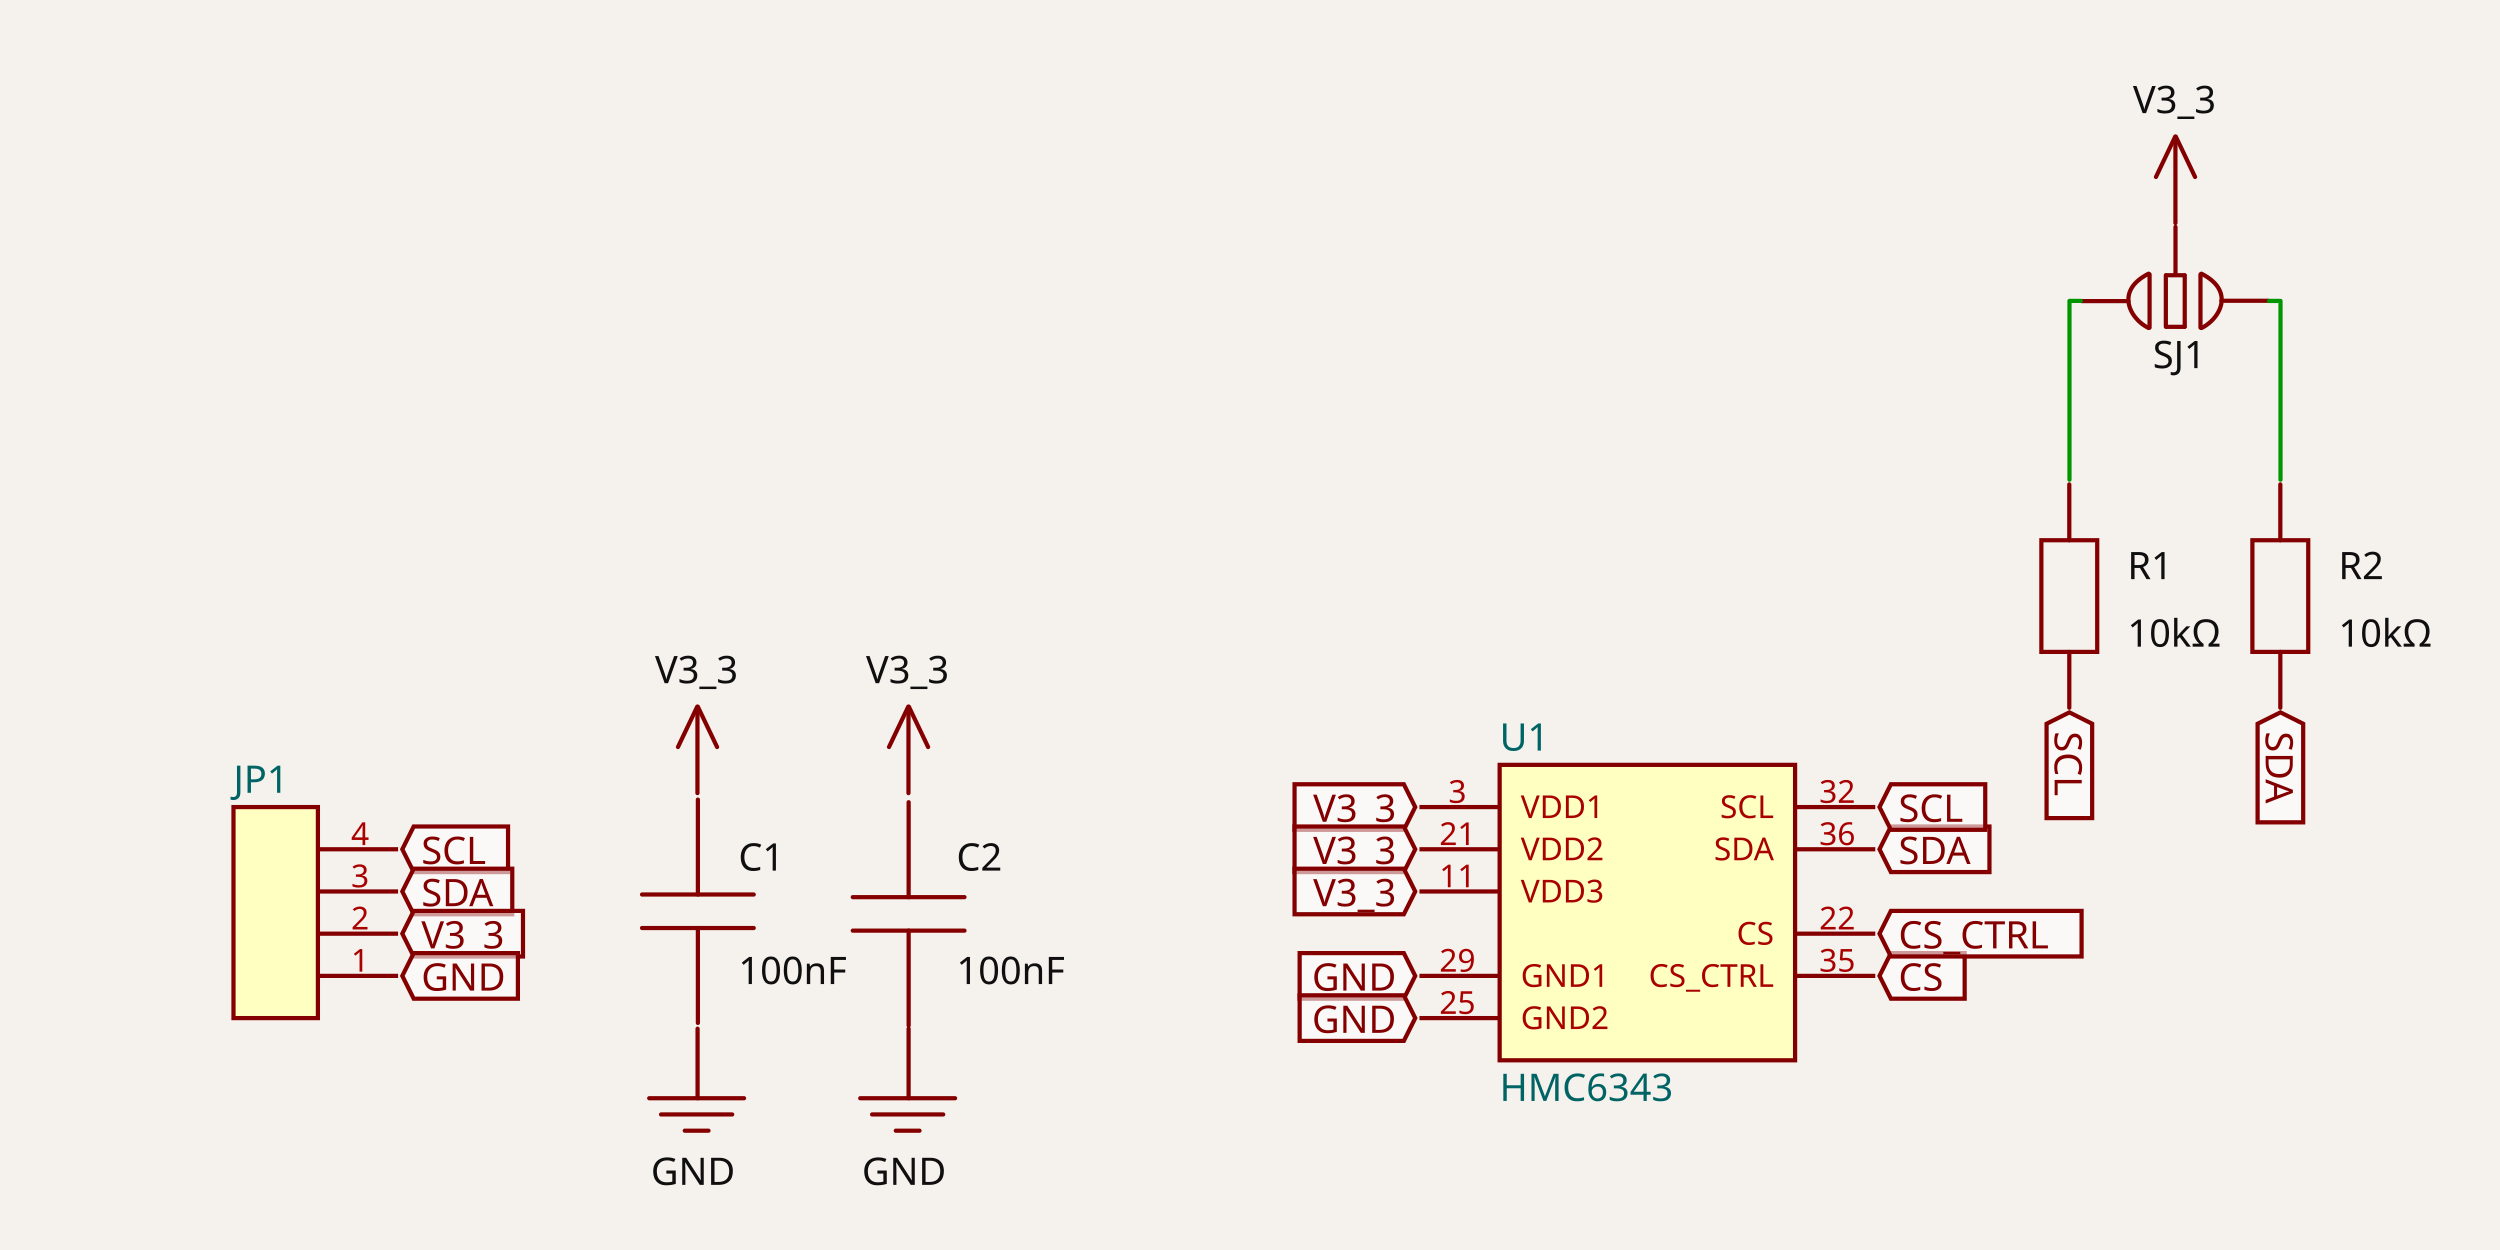
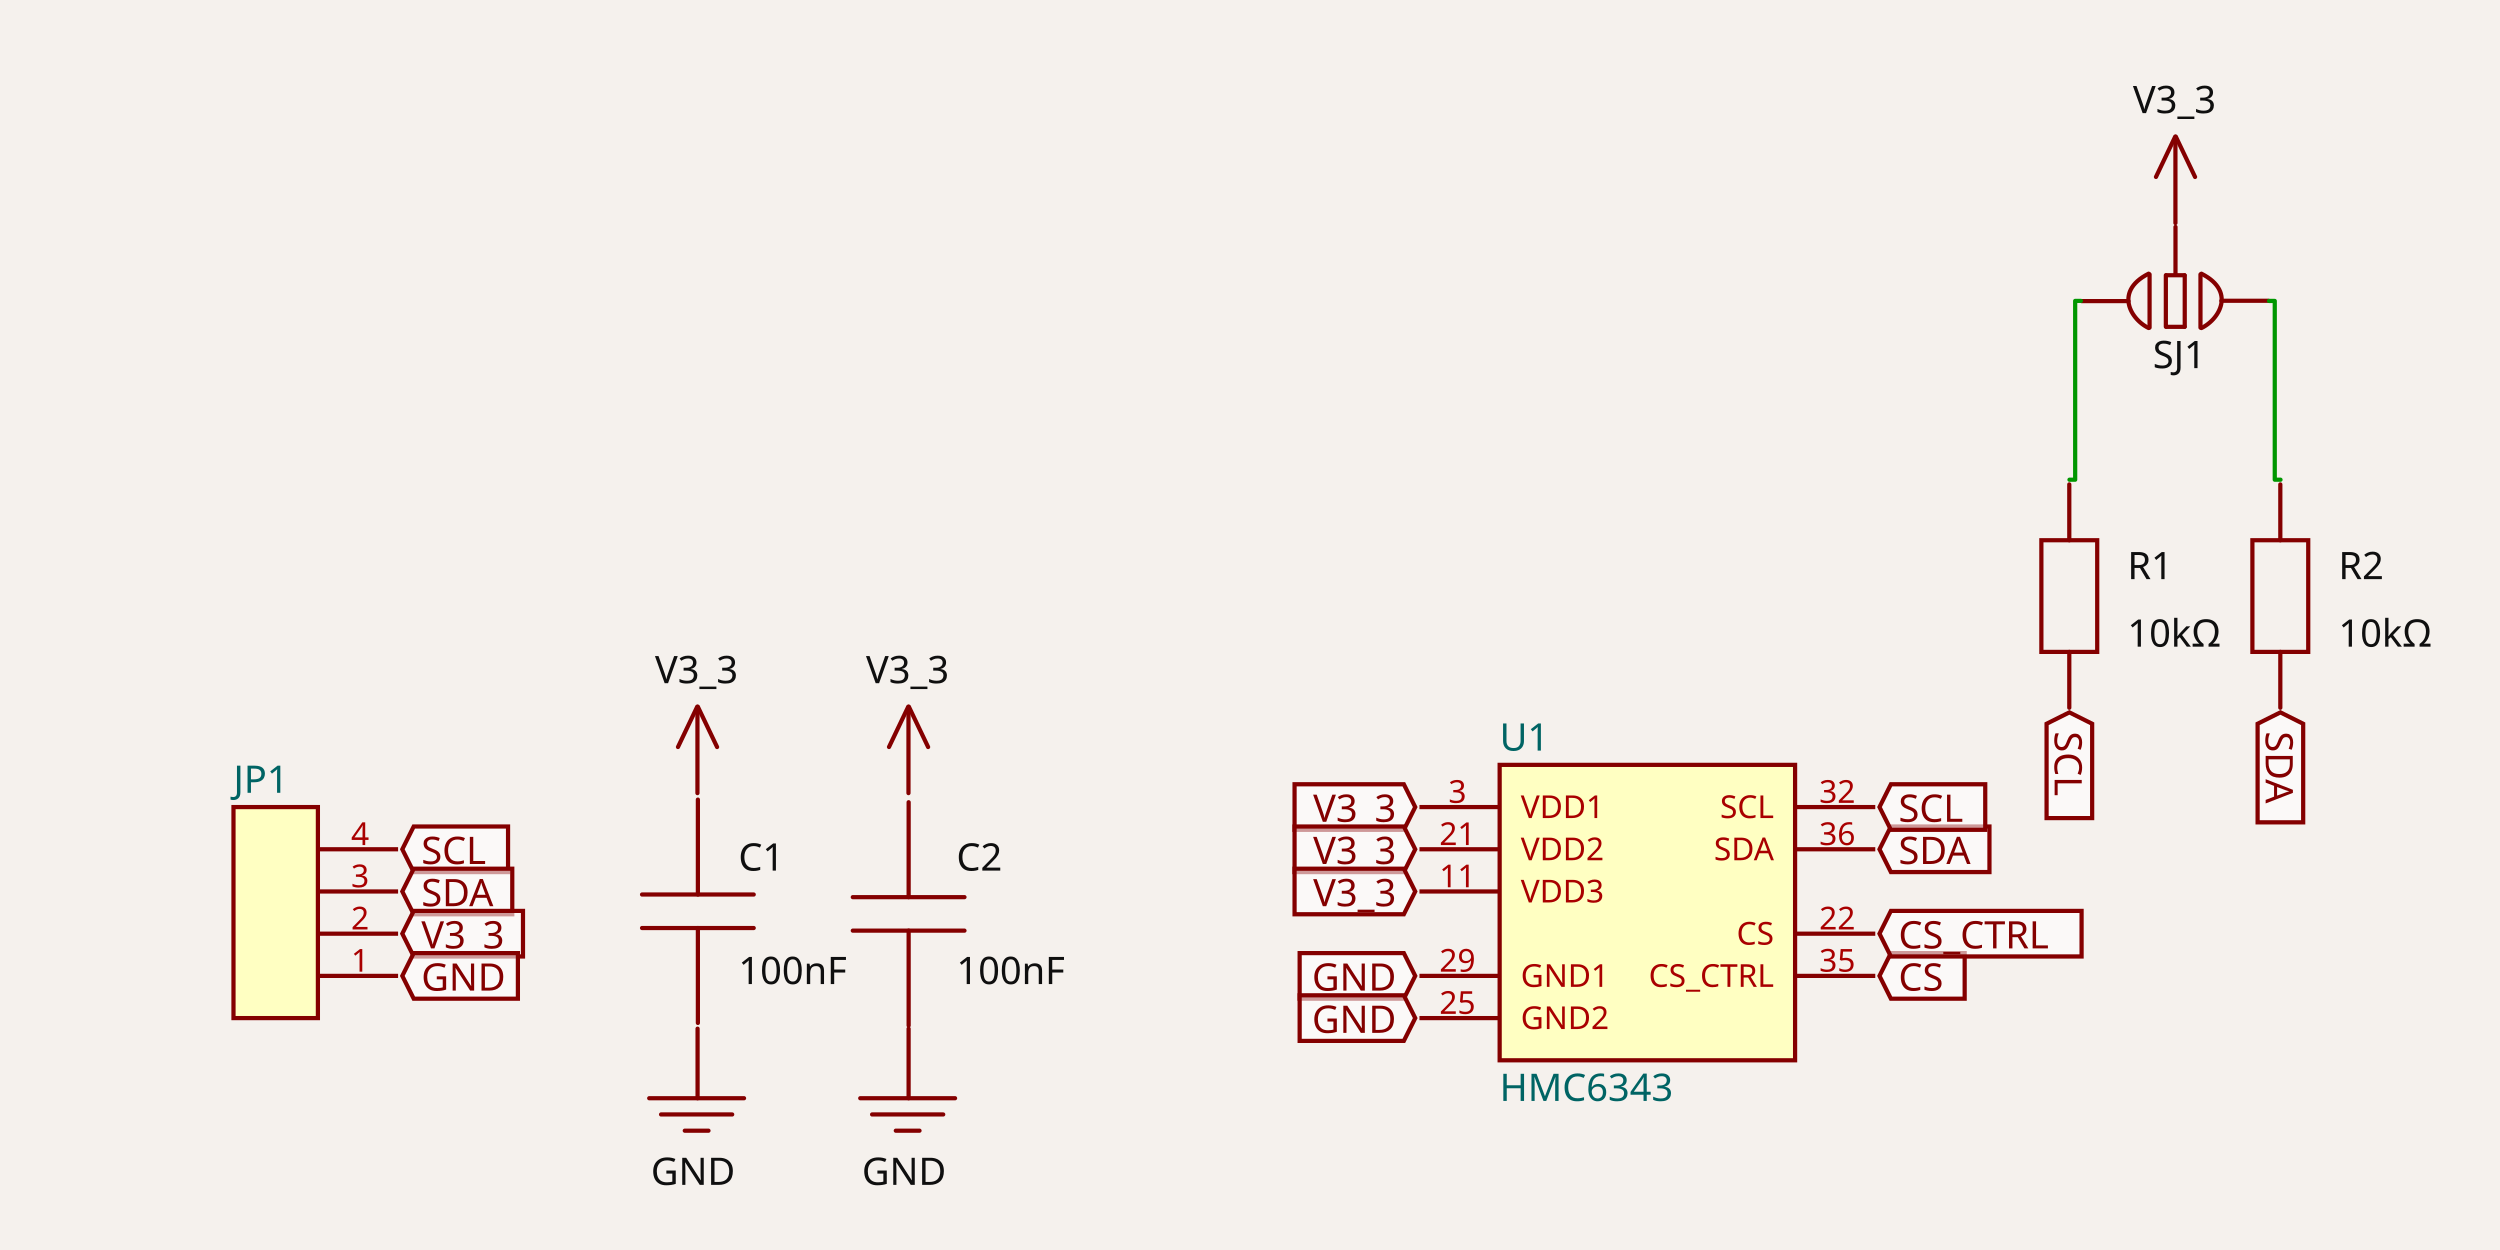
- <svg xmlns="http://www.w3.org/2000/svg" width="1200" height="600" style="background-color: rgb(245, 241, 237)" data-real-to-screen-transform="matrix(101.2930337778,0,0,-101.2930337778,790.737100948,438.0382498329)" data-software-used-string="@tscircuit/core@0.0.537">
+ <svg xmlns="http://www.w3.org/2000/svg" width="1200" height="600" style="background-color: rgb(245, 241, 237)" data-real-to-screen-transform="matrix(101.2930337778,0,0,-101.2930337778,790.737100948,438.0382498329)" data-software-used-string="@tscircuit/core@0.0.555">
  <style>
              .boundary { fill: rgb(245, 241, 237); }
              .schematic-boundary { fill: none; stroke: #fff; }
              .component { fill: none; stroke: rgb(132, 0, 0); }
              .chip { fill: rgb(255, 255, 194); stroke: rgb(132, 0, 0); }
              .component-pin { fill: none; stroke: rgb(132, 0, 0); }
              .trace:hover {
                filter: invert(1);
              }
              .trace:hover .trace-crossing-outline {
                opacity: 0;
              }
              .trace:hover .trace-junction {
                filter: invert(1);
              }
              .text { font-family: sans-serif; fill: rgb(0, 150, 0); }
              .pin-number { fill: rgb(169, 0, 0); }
              .port-label { fill: rgb(0, 100, 100); }
              .component-name { fill: rgb(0, 100, 100); }
            </style>
  <rect class="boundary" x="0" y="0" width="1200" height="600" />
  <g data-circuit-json-type="schematic_component" data-schematic-component-id="schematic_component_0">
    <rect class="component chip" x="719.832" y="367.133" width="141.81" height="141.81" stroke-width="2.026px" fill="rgb(255, 255, 194)" stroke="rgb(132, 0, 0)" />
    <rect class="component-overlay" x="719.832" y="367.133" width="141.81" height="141.81" fill="transparent" />
    <text x="719.832" y="522.111" fill="#006464" text-anchor="start" dominant-baseline="middle" font-family="sans-serif" font-size="18.233px" transform="rotate(0, 719.832, 522.1115)">HMC6343</text>
    <text x="719.832" y="353.965" fill="#006464" text-anchor="start" dominant-baseline="middle" font-family="sans-serif" font-size="18.233px" transform="rotate(0, 719.832, 353.965)">U1</text>
    <line class="component-pin" x1="681.341" y1="387.392" x2="719.832" y2="387.392" stroke-width="2.026px" />
    <text class="pin-number" x="699.573" y="385.366" style="font-family: sans-serif;" fill="rgb(169, 0, 0)" text-anchor="middle" dominant-baseline="auto" font-size="15.194px" transform="">3</text>
    <text class="pin-number" x="729.961" y="387.392" style="font-family: sans-serif;" fill="rgb(169, 0, 0)" text-anchor="start" dominant-baseline="middle" font-size="15.194px" transform="">VDD1</text>
    <line class="component-pin" x1="681.341" y1="427.909" x2="719.832" y2="427.909" stroke-width="2.026px" />
    <text class="pin-number" x="699.573" y="425.883" style="font-family: sans-serif;" fill="rgb(169, 0, 0)" text-anchor="middle" dominant-baseline="auto" font-size="15.194px" transform="">11</text>
    <text class="pin-number" x="729.961" y="427.909" style="font-family: sans-serif;" fill="rgb(169, 0, 0)" text-anchor="start" dominant-baseline="middle" font-size="15.194px" transform="">VDD3</text>
    <line class="component-pin" x1="681.341" y1="407.65" x2="719.832" y2="407.65" stroke-width="2.026px" />
    <text class="pin-number" x="699.573" y="405.624" style="font-family: sans-serif;" fill="rgb(169, 0, 0)" text-anchor="middle" dominant-baseline="auto" font-size="15.194px" transform="">21</text>
    <text class="pin-number" x="729.961" y="407.65" style="font-family: sans-serif;" fill="rgb(169, 0, 0)" text-anchor="start" dominant-baseline="middle" font-size="15.194px" transform="">VDD2</text>
    <line class="component-pin" x1="900.134" y1="448.168" x2="861.642" y2="448.168" stroke-width="2.026px" />
    <text class="pin-number" x="881.901" y="446.142" style="font-family: sans-serif;" fill="rgb(169, 0, 0)" text-anchor="middle" dominant-baseline="auto" font-size="15.194px" transform="">22</text>
    <text class="pin-number" x="851.513" y="448.168" style="font-family: sans-serif;" fill="rgb(169, 0, 0)" text-anchor="end" dominant-baseline="middle" font-size="15.194px" transform="">CS</text>
    <line class="component-pin" x1="681.341" y1="488.685" x2="719.832" y2="488.685" stroke-width="2.026px" />
    <text class="pin-number" x="699.573" y="486.659" style="font-family: sans-serif;" fill="rgb(169, 0, 0)" text-anchor="middle" dominant-baseline="auto" font-size="15.194px" transform="">25</text>
    <text class="pin-number" x="729.961" y="488.685" style="font-family: sans-serif;" fill="rgb(169, 0, 0)" text-anchor="start" dominant-baseline="middle" font-size="15.194px" transform="">GND2</text>
    <line class="component-pin" x1="681.341" y1="468.426" x2="719.832" y2="468.426" stroke-width="2.026px" />
    <text class="pin-number" x="699.573" y="466.4" style="font-family: sans-serif;" fill="rgb(169, 0, 0)" text-anchor="middle" dominant-baseline="auto" font-size="15.194px" transform="">29</text>
    <text class="pin-number" x="729.961" y="468.426" style="font-family: sans-serif;" fill="rgb(169, 0, 0)" text-anchor="start" dominant-baseline="middle" font-size="15.194px" transform="">GND1</text>
    <line class="component-pin" x1="900.134" y1="387.392" x2="861.642" y2="387.392" stroke-width="2.026px" />
    <text class="pin-number" x="881.901" y="385.366" style="font-family: sans-serif;" fill="rgb(169, 0, 0)" text-anchor="middle" dominant-baseline="auto" font-size="15.194px" transform="">32</text>
    <text class="pin-number" x="851.513" y="387.392" style="font-family: sans-serif;" fill="rgb(169, 0, 0)" text-anchor="end" dominant-baseline="middle" font-size="15.194px" transform="">SCL</text>
    <line class="component-pin" x1="900.134" y1="468.426" x2="861.642" y2="468.426" stroke-width="2.026px" />
    <text class="pin-number" x="881.901" y="466.4" style="font-family: sans-serif;" fill="rgb(169, 0, 0)" text-anchor="middle" dominant-baseline="auto" font-size="15.194px" transform="">35</text>
    <text class="pin-number" x="851.513" y="468.426" style="font-family: sans-serif;" fill="rgb(169, 0, 0)" text-anchor="end" dominant-baseline="middle" font-size="15.194px" transform="">CS_CTRL</text>
    <line class="component-pin" x1="900.134" y1="407.65" x2="861.642" y2="407.65" stroke-width="2.026px" />
    <text class="pin-number" x="881.901" y="405.624" style="font-family: sans-serif;" fill="rgb(169, 0, 0)" text-anchor="middle" dominant-baseline="auto" font-size="15.194px" transform="">36</text>
    <text class="pin-number" x="851.513" y="407.65" style="font-family: sans-serif;" fill="rgb(169, 0, 0)" text-anchor="end" dominant-baseline="middle" font-size="15.194px" transform="">SDA</text>
  </g>
  <g data-circuit-json-type="schematic_component" data-schematic-component-id="schematic_component_1">
    <rect class="component-overlay" x="979.859" y="232.516" width="26.8" height="107.202" fill="transparent" />
    <path d="M 993.259 339.718 L 993.259 312.918" stroke="rgb(132, 0, 0)" fill="none" stroke-width="2.026px" stroke-linecap="round" />
    <path d="M 993.259 259.317 L 993.259 232.516" stroke="rgb(132, 0, 0)" fill="none" stroke-width="2.026px" stroke-linecap="round" />
    <path d="M 979.859 286.117 L 979.859 259.317 L 1006.66 259.317 L 1006.66 312.918 L 979.859 312.918 L 979.859 286.117" stroke="rgb(132, 0, 0)" fill="none" stroke-width="2.026px" stroke-linecap="round" />
    <text x="1021.177" y="271.664" fill="rgb(15, 15, 15)" font-family="sans-serif" text-anchor="start" dominant-baseline="middle" font-size="18.233px">R1</text>
    <text x="1021.177" y="304.078" fill="rgb(15, 15, 15)" font-family="sans-serif" text-anchor="start" dominant-baseline="middle" font-size="18.233px">10kΩ</text>
  </g>
  <g data-circuit-json-type="schematic_component" data-schematic-component-id="schematic_component_2">
    <rect class="component-overlay" x="1081.152" y="232.516" width="26.8" height="107.202" fill="transparent" />
    <path d="M 1094.552 339.718 L 1094.552 312.918" stroke="rgb(132, 0, 0)" fill="none" stroke-width="2.026px" stroke-linecap="round" />
    <path d="M 1094.552 259.317 L 1094.552 232.516" stroke="rgb(132, 0, 0)" fill="none" stroke-width="2.026px" stroke-linecap="round" />
    <path d="M 1081.152 286.117 L 1081.152 259.317 L 1107.953 259.317 L 1107.953 312.918 L 1081.152 312.918 L 1081.152 286.117" stroke="rgb(132, 0, 0)" fill="none" stroke-width="2.026px" stroke-linecap="round" />
    <text x="1122.471" y="271.664" fill="rgb(15, 15, 15)" font-family="sans-serif" text-anchor="start" dominant-baseline="middle" font-size="18.233px">R2</text>
    <text x="1122.471" y="304.078" fill="rgb(15, 15, 15)" font-family="sans-serif" text-anchor="start" dominant-baseline="middle" font-size="18.233px">10kΩ</text>
  </g>
  <g data-circuit-json-type="schematic_component" data-schematic-component-id="schematic_component_3">
    <rect class="component-overlay" x="999.206" y="108.919" width="89.574" height="48.531" fill="transparent" />
    <path d="M 1066.269 144.36 L 1088.78 144.36" stroke="rgb(132, 0, 0)" fill="none" stroke-width="2.026px" stroke-linecap="round" />
    <path d="M 999.206 144.533 L 1021.662 144.533" stroke="rgb(132, 0, 0)" fill="none" stroke-width="2.026px" stroke-linecap="round" />
    <path d="M 1044.234 131.43 L 1044.234 108.919" stroke="rgb(132, 0, 0)" fill="none" stroke-width="2.026px" stroke-linecap="round" />
    <path d="M 1031.796 157.238 L 1031.796 131.714" stroke="rgb(132, 0, 0)" fill="none" stroke-width="2.026px" stroke-linecap="round" />
    <path d="M 1039.605 156.802 L 1039.605 132.134" stroke="rgb(132, 0, 0)" fill="none" stroke-width="2.026px" stroke-linecap="round" />
    <path d="M 1048.674 156.83 L 1048.674 132.192" stroke="rgb(132, 0, 0)" fill="none" stroke-width="2.026px" stroke-linecap="round" />
    <path d="M 1039.802 156.876 L 1048.593 156.876" stroke="rgb(132, 0, 0)" fill="none" stroke-width="2.026px" stroke-linecap="round" />
    <path d="M 1039.822 132.101 L 1048.557 132.101" stroke="rgb(132, 0, 0)" fill="none" stroke-width="2.026px" stroke-linecap="round" />
    <path d="M 1056.227 157.248 L 1056.227 131.723" stroke="rgb(132, 0, 0)" fill="none" stroke-width="2.026px" stroke-linecap="round" />
    <path d="M 1056.698 131.383 L 1056.698 131.383 L 1058.28 132.236 L 1059.704 133.121 L 1060.975 134.034 L 1062.097 134.972 L 1063.076 135.931 L 1063.917 136.909 L 1064.627 137.902 L 1065.209 138.906 L 1065.67 139.92 L 1066.014 140.938 L 1066.247 141.959 L 1066.375 142.979 L 1066.403 143.994 L 1066.336 145.002 L 1066.179 145.999 L 1065.937 146.982 L 1065.617 147.947 L 1065.224 148.892 L 1064.762 149.813 L 1064.237 150.708 L 1063.654 151.571 L 1063.019 152.402 L 1062.338 153.196 L 1061.614 153.949 L 1060.855 154.66 L 1060.064 155.324 L 1059.248 155.938 L 1058.412 156.499 L 1057.561 157.005 L 1056.7 157.45 L 1056.7 157.45" stroke="rgb(132, 0, 0)" fill="none" stroke-width="2.026px" stroke-linecap="round" />
    <path d="M 1031.333 131.37 L 1031.333 131.37 L 1029.75 132.224 L 1028.326 133.108 L 1027.056 134.021 L 1025.934 134.959 L 1024.955 135.918 L 1024.113 136.896 L 1023.404 137.889 L 1022.822 138.894 L 1022.361 139.907 L 1022.017 140.925 L 1021.783 141.946 L 1021.655 142.966 L 1021.628 143.981 L 1021.695 144.989 L 1021.852 145.986 L 1022.093 146.969 L 1022.413 147.934 L 1022.807 148.879 L 1023.269 149.801 L 1023.794 150.695 L 1024.376 151.559 L 1025.011 152.389 L 1025.693 153.183 L 1026.416 153.936 L 1027.176 154.647 L 1027.966 155.311 L 1028.782 155.925 L 1029.619 156.487 L 1030.47 156.992 L 1031.331 157.438 L 1031.331 157.438" stroke="rgb(132, 0, 0)" fill="none" stroke-width="2.026px" stroke-linecap="round" />
    <text x="1046.06" y="162.55" fill="rgb(15, 15, 15)" font-family="sans-serif" text-anchor="middle" dominant-baseline="hanging" font-size="18.233px">SJ1</text>
  </g>
  <g data-circuit-json-type="schematic_component" data-schematic-component-id="schematic_component_4">
    <rect class="component-overlay" x="308.182" y="383.806" width="53.601" height="107.202" fill="transparent" />
    <path d="M 334.982 491.008 L 334.982 445.447" stroke="rgb(132, 0, 0)" fill="none" stroke-width="2.026px" stroke-linecap="round" />
    <path d="M 334.982 429.367 L 334.982 383.806" stroke="rgb(132, 0, 0)" fill="none" stroke-width="2.026px" stroke-linecap="round" />
    <path d="M 361.783 445.447 L 308.182 445.447" stroke="rgb(132, 0, 0)" fill="none" stroke-width="2.026px" stroke-linecap="round" />
    <path d="M 361.783 429.367 L 308.182 429.367" stroke="rgb(132, 0, 0)" fill="none" stroke-width="2.026px" stroke-linecap="round" />
    <text x="354.448" y="417.885" fill="rgb(15, 15, 15)" font-family="sans-serif" text-anchor="start" dominant-baseline="auto" font-size="18.233px">C1</text>
    <text x="354.448" y="458.191" fill="rgb(15, 15, 15)" font-family="sans-serif" text-anchor="start" dominant-baseline="hanging" font-size="18.233px">100nF</text>
  </g>
  <g data-circuit-json-type="schematic_component" data-schematic-component-id="schematic_component_5">
    <rect class="component-overlay" x="409.347" y="385.068" width="53.601" height="107.202" fill="transparent" />
    <path d="M 436.148 385.068 L 436.148 430.629" stroke="rgb(132, 0, 0)" fill="none" stroke-width="2.026px" stroke-linecap="round" />
    <path d="M 436.148 446.709 L 436.148 492.27" stroke="rgb(132, 0, 0)" fill="none" stroke-width="2.026px" stroke-linecap="round" />
    <path d="M 409.347 430.629 L 462.948 430.629" stroke="rgb(132, 0, 0)" fill="none" stroke-width="2.026px" stroke-linecap="round" />
    <path d="M 409.347 446.709 L 462.948 446.709" stroke="rgb(132, 0, 0)" fill="none" stroke-width="2.026px" stroke-linecap="round" />
    <text x="459.115" y="417.885" fill="rgb(15, 15, 15)" font-family="sans-serif" text-anchor="start" dominant-baseline="auto" font-size="18.233px">C2</text>
    <text x="459.115" y="458.191" fill="rgb(15, 15, 15)" font-family="sans-serif" text-anchor="start" dominant-baseline="hanging" font-size="18.233px">100nF</text>
  </g>
  <g data-circuit-json-type="schematic_component" data-schematic-component-id="schematic_component_6">
    <rect class="component chip" x="112.074" y="387.392" width="40.517" height="101.293" stroke-width="2.026px" fill="rgb(255, 255, 194)" stroke="rgb(132, 0, 0)" />
    <rect class="component-overlay" x="112.074" y="387.392" width="40.517" height="101.293" fill="transparent" />
    <text x="112.074" y="501.853" fill="#006464" text-anchor="start" dominant-baseline="middle" font-family="sans-serif" font-size="18.233px" transform="rotate(0, 112.0738, 501.8529)" />
    <text x="112.074" y="374.224" fill="#006464" text-anchor="start" dominant-baseline="middle" font-family="sans-serif" font-size="18.233px" transform="rotate(0, 112.0738, 374.2236)">JP1</text>
    <line class="component-pin" x1="191.082" y1="468.426" x2="152.591" y2="468.426" stroke-width="2.026px" />
    <text class="pin-number" x="172.85" y="466.4" style="font-family: sans-serif;" fill="rgb(169, 0, 0)" text-anchor="middle" dominant-baseline="auto" font-size="15.194px" transform="">1</text>
    <line class="component-pin" x1="191.082" y1="448.168" x2="152.591" y2="448.168" stroke-width="2.026px" />
    <text class="pin-number" x="172.85" y="446.142" style="font-family: sans-serif;" fill="rgb(169, 0, 0)" text-anchor="middle" dominant-baseline="auto" font-size="15.194px" transform="">2</text>
    <line class="component-pin" x1="191.082" y1="427.909" x2="152.591" y2="427.909" stroke-width="2.026px" />
    <text class="pin-number" x="172.85" y="425.883" style="font-family: sans-serif;" fill="rgb(169, 0, 0)" text-anchor="middle" dominant-baseline="auto" font-size="15.194px" transform="">3</text>
    <line class="component-pin" x1="191.082" y1="407.65" x2="152.591" y2="407.65" stroke-width="2.026px" />
    <text class="pin-number" x="172.85" y="405.624" style="font-family: sans-serif;" fill="rgb(169, 0, 0)" text-anchor="middle" dominant-baseline="auto" font-size="15.194px" transform="">4</text>
  </g>
  <g class="trace" data-circuit-json-type="schematic_trace" data-schematic-trace-id="schematic_trace_0">
-     <path d="M 993.351 230.257 L 993.351 144.437 L 998.813 144.437" class="trace-invisible-hover-outline" stroke="rgb(0, 150, 0)" fill="none" stroke-width="16.207px" stroke-linecap="round" opacity="0" stroke-linejoin="round" />
-     <path d="M 993.351 230.257 L 993.351 144.437 L 998.813 144.437" stroke="rgb(0, 150, 0)" fill="none" stroke-width="2.026px" stroke-linecap="round" stroke-linejoin="round" />
+     <path d="M 993.351 230.257 L 996.082 230.257 L 996.082 144.437 L 998.813 144.437" class="trace-invisible-hover-outline" stroke="rgb(0, 150, 0)" fill="none" stroke-width="16.207px" stroke-linecap="round" opacity="0" stroke-linejoin="round" />
+     <path d="M 993.351 230.257 L 996.082 230.257 L 996.082 144.437 L 998.813 144.437" stroke="rgb(0, 150, 0)" fill="none" stroke-width="2.026px" stroke-linecap="round" stroke-linejoin="round" />
  </g>
  <g class="trace" data-circuit-json-type="schematic_trace" data-schematic-trace-id="schematic_trace_1">
-     <path d="M 1094.644 230.257 L 1094.644 144.449 L 1089.126 144.449" class="trace-invisible-hover-outline" stroke="rgb(0, 150, 0)" fill="none" stroke-width="16.207px" stroke-linecap="round" opacity="0" stroke-linejoin="round" />
-     <path d="M 1094.644 230.257 L 1094.644 144.449 L 1089.126 144.449" stroke="rgb(0, 150, 0)" fill="none" stroke-width="2.026px" stroke-linecap="round" stroke-linejoin="round" />
+     <path d="M 1094.644 230.257 L 1091.885 230.257 L 1091.885 144.449 L 1089.126 144.449" class="trace-invisible-hover-outline" stroke="rgb(0, 150, 0)" fill="none" stroke-width="16.207px" stroke-linecap="round" opacity="0" stroke-linejoin="round" />
+     <path d="M 1094.644 230.257 L 1091.885 230.257 L 1091.885 144.449 L 1089.126 144.449" stroke="rgb(0, 150, 0)" fill="none" stroke-width="2.026px" stroke-linecap="round" stroke-linejoin="round" />
  </g>
  <path class="net-label" d="     M 679.315,387.392     L 673.845,398.331     L 621.389,398.331     L 621.389,376.452     L 673.845,376.452     Z   " fill="rgba(255, 255, 255, 0.6)" stroke="rgb(132, 0, 0)" stroke-width="2.026px" />
  <text class="net-label-text" x="670.198" y="387.392" fill="rgb(132, 0, 0)" text-anchor="end" dominant-baseline="central" font-family="sans-serif" font-variant-numeric="tabular-nums" font-size="18.233px" transform="">V3_3</text>
  <path class="net-label" d="     M 679.315,407.65     L 673.845,418.59     L 621.389,418.59     L 621.389,396.711     L 673.845,396.711     Z   " fill="rgba(255, 255, 255, 0.6)" stroke="rgb(132, 0, 0)" stroke-width="2.026px" />
  <text class="net-label-text" x="670.198" y="407.65" fill="rgb(132, 0, 0)" text-anchor="end" dominant-baseline="central" font-family="sans-serif" font-variant-numeric="tabular-nums" font-size="18.233px" transform="">V3_3</text>
  <path class="net-label" d="     M 679.315,427.909     L 673.845,438.849     L 621.389,438.849     L 621.389,416.969     L 673.845,416.969     Z   " fill="rgba(255, 255, 255, 0.6)" stroke="rgb(132, 0, 0)" stroke-width="2.026px" />
  <text class="net-label-text" x="670.198" y="427.909" fill="rgb(132, 0, 0)" text-anchor="end" dominant-baseline="central" font-family="sans-serif" font-variant-numeric="tabular-nums" font-size="18.233px" transform="">V3_3</text>
  <path class="net-label" d="     M 679.315,468.426     L 673.845,479.366     L 623.833,479.366     L 623.833,457.487     L 673.845,457.487     Z   " fill="rgba(255, 255, 255, 0.6)" stroke="rgb(132, 0, 0)" stroke-width="2.026px" />
  <text class="net-label-text" x="670.198" y="468.426" fill="rgb(132, 0, 0)" text-anchor="end" dominant-baseline="central" font-family="sans-serif" font-variant-numeric="tabular-nums" font-size="18.233px" transform="">GND</text>
  <path class="net-label" d="     M 679.315,488.685     L 673.845,499.624     L 623.833,499.624     L 623.833,477.745     L 673.845,477.745     Z   " fill="rgba(255, 255, 255, 0.6)" stroke="rgb(132, 0, 0)" stroke-width="2.026px" />
  <text class="net-label-text" x="670.198" y="488.685" fill="rgb(132, 0, 0)" text-anchor="end" dominant-baseline="central" font-family="sans-serif" font-variant-numeric="tabular-nums" font-size="18.233px" transform="">GND</text>
  <path class="net-label" d="     M 902.159,407.65     L 907.629,396.711     L 954.94,396.711     L 954.94,418.59     L 907.629,418.59     Z   " fill="rgba(255, 255, 255, 0.6)" stroke="rgb(132, 0, 0)" stroke-width="2.026px" />
  <text class="net-label-text" x="911.276" y="407.65" fill="rgb(132, 0, 0)" text-anchor="start" dominant-baseline="central" font-family="sans-serif" font-variant-numeric="tabular-nums" font-size="18.233px" transform="">SDA</text>
  <path class="net-label" d="     M 902.159,387.392     L 907.629,376.452     L 952.914,376.452     L 952.914,398.331     L 907.629,398.331     Z   " fill="rgba(255, 255, 255, 0.6)" stroke="rgb(132, 0, 0)" stroke-width="2.026px" />
  <text class="net-label-text" x="911.276" y="387.392" fill="rgb(132, 0, 0)" text-anchor="start" dominant-baseline="central" font-family="sans-serif" font-variant-numeric="tabular-nums" font-size="18.233px" transform="">SCL</text>
  <path class="net-label" d="     M 902.159,468.426     L 907.629,457.487     L 943.041,457.487     L 943.041,479.366     L 907.629,479.366     Z   " fill="rgba(255, 255, 255, 0.6)" stroke="rgb(132, 0, 0)" stroke-width="2.026px" />
  <text class="net-label-text" x="911.276" y="468.426" fill="rgb(132, 0, 0)" text-anchor="start" dominant-baseline="central" font-family="sans-serif" font-variant-numeric="tabular-nums" font-size="18.233px" transform="">CS</text>
  <path class="net-label" d="     M 902.159,448.168     L 907.629,437.228     L 999.158,437.228     L 999.158,459.107     L 907.629,459.107     Z   " fill="rgba(255, 255, 255, 0.6)" stroke="rgb(132, 0, 0)" stroke-width="2.026px" />
  <text class="net-label-text" x="911.276" y="448.168" fill="rgb(132, 0, 0)" text-anchor="start" dominant-baseline="central" font-family="sans-serif" font-variant-numeric="tabular-nums" font-size="18.233px" transform="">CS_CTRL</text>
  <path class="net-label" d="     M 993.295,341.941     L 1004.235,347.41     L 1004.235,392.695     L 982.356,392.695     L 982.356,347.41     Z   " fill="rgba(255, 255, 255, 0.6)" stroke="rgb(132, 0, 0)" stroke-width="2.026px" />
  <text class="net-label-text" x="993.295" y="351.057" fill="rgb(132, 0, 0)" text-anchor="start" dominant-baseline="central" font-family="sans-serif" font-variant-numeric="tabular-nums" font-size="18.233px" transform="rotate(90 993.2955 351.057)">SCL</text>
  <path class="net-label" d="     M 1094.589,341.941     L 1105.528,347.41     L 1105.528,394.721     L 1083.649,394.721     L 1083.649,347.41     Z   " fill="rgba(255, 255, 255, 0.6)" stroke="rgb(132, 0, 0)" stroke-width="2.026px" />
  <text class="net-label-text" x="1094.589" y="351.057" fill="rgb(132, 0, 0)" text-anchor="start" dominant-baseline="central" font-family="sans-serif" font-variant-numeric="tabular-nums" font-size="18.233px" transform="rotate(90 1094.589 351.057)">SDA</text>
  <rect class="component-overlay" x="1034.864" y="65.573" width="18.768" height="41.486" fill="transparent" />
  <path d="M 1044.1 65.573 L 1034.864 84.927" stroke="rgb(132, 0, 0)" fill="none" stroke-width="2.026px" stroke-linecap="round" />
  <path d="M 1044.396 65.583 L 1053.632 84.937" stroke="rgb(132, 0, 0)" fill="none" stroke-width="2.026px" stroke-linecap="round" />
  <path d="M 1044.207 66.084 L 1044.207 107.059" stroke="rgb(132, 0, 0)" fill="none" stroke-width="2.026px" stroke-linecap="round" />
  <text x="1043.753" y="59.637" fill="rgb(15, 15, 15)" font-family="sans-serif" text-anchor="middle" dominant-baseline="ideographic" font-size="18.233px">V3_3</text>
  <rect class="component-overlay" x="325.431" y="339.205" width="18.768" height="41.486" fill="transparent" />
  <path d="M 334.667 339.205 L 325.431 358.559" stroke="rgb(132, 0, 0)" fill="none" stroke-width="2.026px" stroke-linecap="round" />
  <path d="M 334.963 339.215 L 344.199 358.569" stroke="rgb(132, 0, 0)" fill="none" stroke-width="2.026px" stroke-linecap="round" />
  <path d="M 334.774 339.716 L 334.774 380.691" stroke="rgb(132, 0, 0)" fill="none" stroke-width="2.026px" stroke-linecap="round" />
  <text x="334.321" y="333.269" fill="rgb(15, 15, 15)" font-family="sans-serif" text-anchor="middle" dominant-baseline="ideographic" font-size="18.233px">V3_3</text>
  <rect class="component-overlay" x="311.624" y="493.762" width="45.513" height="48.968" fill="transparent" />
  <path d="M 334.836 493.762 L 334.836 527.152" stroke="rgb(132, 0, 0)" fill="none" stroke-width="2.026px" stroke-linecap="round" />
  <path d="M 311.624 527.148 L 357.138 527.148" stroke="rgb(132, 0, 0)" fill="none" stroke-width="2.026px" stroke-linecap="round" />
  <path d="M 317.314 534.939 L 351.448 534.939" stroke="rgb(132, 0, 0)" fill="none" stroke-width="2.026px" stroke-linecap="round" />
  <path d="M 328.692 542.73 L 340.07 542.73" stroke="rgb(132, 0, 0)" fill="none" stroke-width="2.026px" stroke-linecap="round" />
  <text x="332.655" y="554.595" fill="rgb(15, 15, 15)" font-family="sans-serif" text-anchor="middle" dominant-baseline="hanging" font-size="18.233px">GND</text>
  <rect class="component-overlay" x="412.917" y="493.762" width="45.513" height="48.968" fill="transparent" />
  <path d="M 436.129 493.762 L 436.129 527.152" stroke="rgb(132, 0, 0)" fill="none" stroke-width="2.026px" stroke-linecap="round" />
  <path d="M 412.917 527.148 L 458.431 527.148" stroke="rgb(132, 0, 0)" fill="none" stroke-width="2.026px" stroke-linecap="round" />
  <path d="M 418.607 534.939 L 452.741 534.939" stroke="rgb(132, 0, 0)" fill="none" stroke-width="2.026px" stroke-linecap="round" />
  <path d="M 429.985 542.73 L 441.363 542.73" stroke="rgb(132, 0, 0)" fill="none" stroke-width="2.026px" stroke-linecap="round" />
  <text x="433.948" y="554.595" fill="rgb(15, 15, 15)" font-family="sans-serif" text-anchor="middle" dominant-baseline="hanging" font-size="18.233px">GND</text>
  <rect class="component-overlay" x="426.724" y="339.205" width="18.768" height="41.486" fill="transparent" />
  <path d="M 435.96 339.205 L 426.724 358.559" stroke="rgb(132, 0, 0)" fill="none" stroke-width="2.026px" stroke-linecap="round" />
  <path d="M 436.257 339.215 L 445.492 358.569" stroke="rgb(132, 0, 0)" fill="none" stroke-width="2.026px" stroke-linecap="round" />
  <path d="M 436.067 339.716 L 436.067 380.691" stroke="rgb(132, 0, 0)" fill="none" stroke-width="2.026px" stroke-linecap="round" />
  <text x="435.614" y="333.269" fill="rgb(15, 15, 15)" font-family="sans-serif" text-anchor="middle" dominant-baseline="ideographic" font-size="18.233px">V3_3</text>
  <path class="net-label" d="     M 193.108,407.65     L 198.578,396.711     L 243.863,396.711     L 243.863,418.59     L 198.578,418.59     Z   " fill="rgba(255, 255, 255, 0.6)" stroke="rgb(132, 0, 0)" stroke-width="2.026px" />
  <text class="net-label-text" x="202.225" y="407.65" fill="rgb(132, 0, 0)" text-anchor="start" dominant-baseline="central" font-family="sans-serif" font-variant-numeric="tabular-nums" font-size="18.233px" transform="">SCL</text>
  <path class="net-label" d="     M 193.108,427.909     L 198.578,416.969     L 245.889,416.969     L 245.889,438.849     L 198.578,438.849     Z   " fill="rgba(255, 255, 255, 0.6)" stroke="rgb(132, 0, 0)" stroke-width="2.026px" />
  <text class="net-label-text" x="202.225" y="427.909" fill="rgb(132, 0, 0)" text-anchor="start" dominant-baseline="central" font-family="sans-serif" font-variant-numeric="tabular-nums" font-size="18.233px" transform="">SDA</text>
  <path class="net-label" d="     M 193.108,448.168     L 198.578,437.228     L 251.034,437.228     L 251.034,459.107     L 198.578,459.107     Z   " fill="rgba(255, 255, 255, 0.6)" stroke="rgb(132, 0, 0)" stroke-width="2.026px" />
  <text class="net-label-text" x="202.225" y="448.168" fill="rgb(132, 0, 0)" text-anchor="start" dominant-baseline="central" font-family="sans-serif" font-variant-numeric="tabular-nums" font-size="18.233px" transform="">V3_3</text>
  <path class="net-label" d="     M 193.108,468.426     L 198.578,457.487     L 248.59,457.487     L 248.59,479.366     L 198.578,479.366     Z   " fill="rgba(255, 255, 255, 0.6)" stroke="rgb(132, 0, 0)" stroke-width="2.026px" />
  <text class="net-label-text" x="202.225" y="468.426" fill="rgb(132, 0, 0)" text-anchor="start" dominant-baseline="central" font-family="sans-serif" font-variant-numeric="tabular-nums" font-size="18.233px" transform="">GND</text>
</svg>
